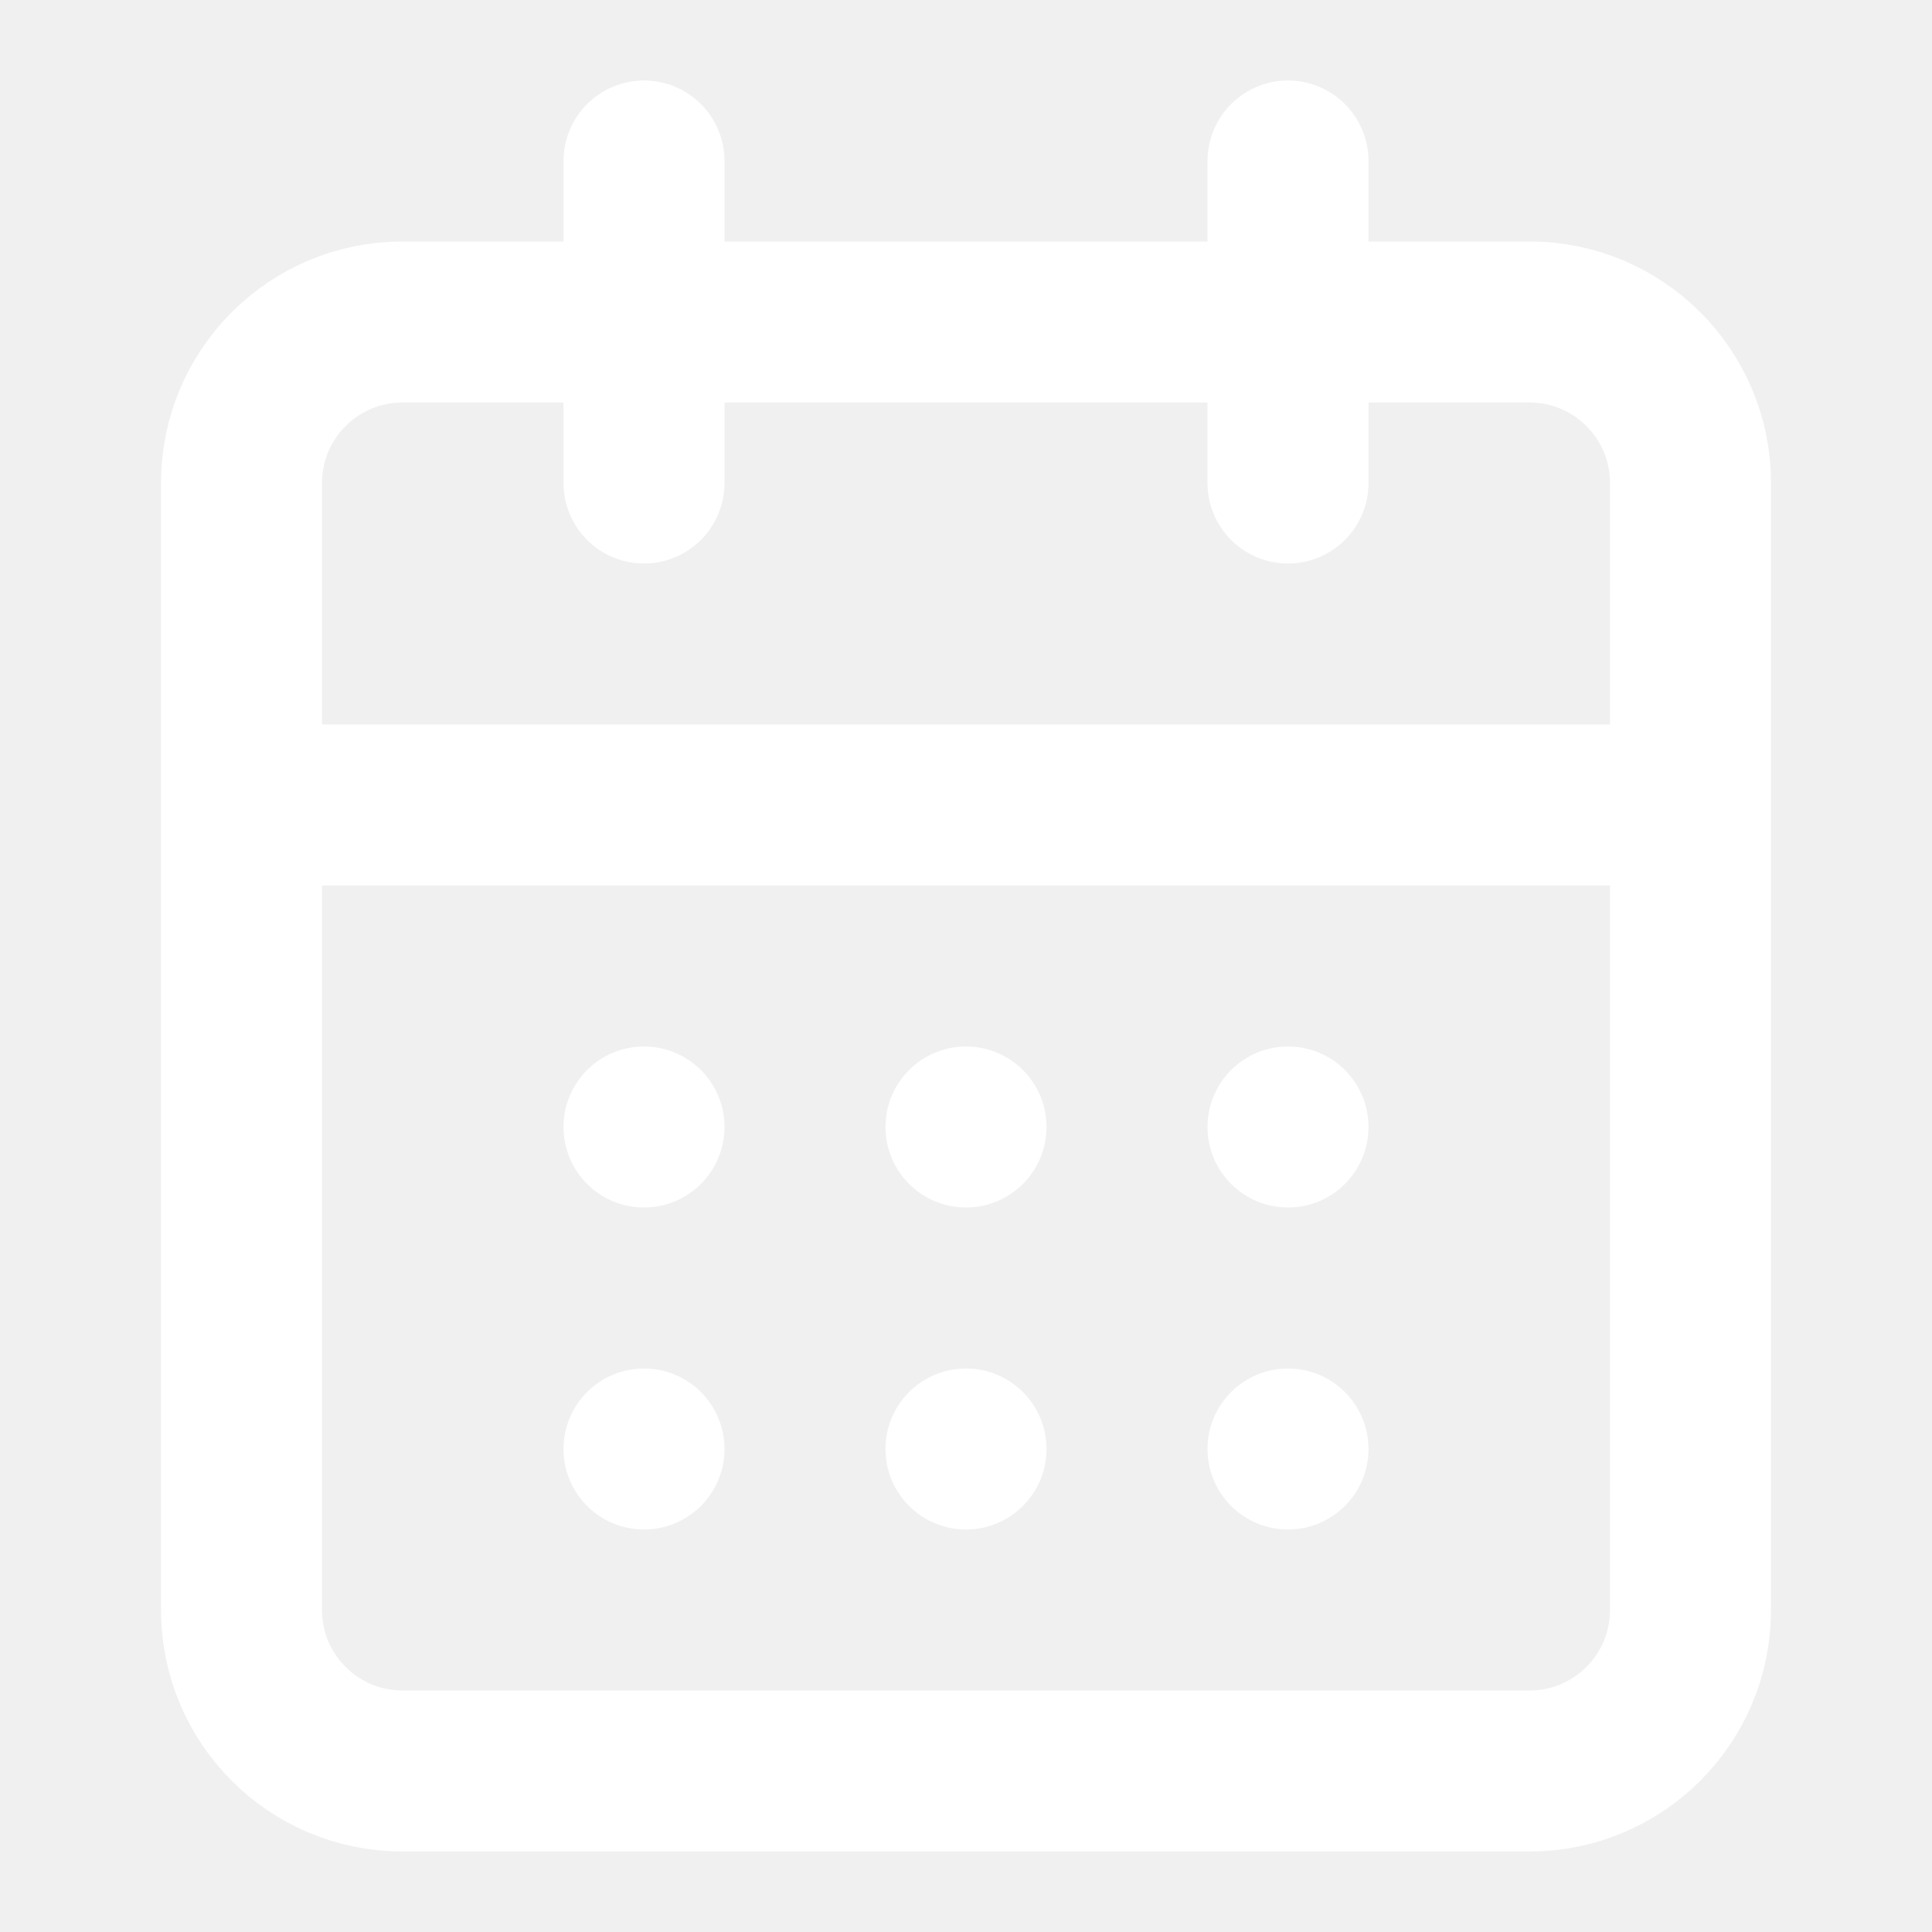
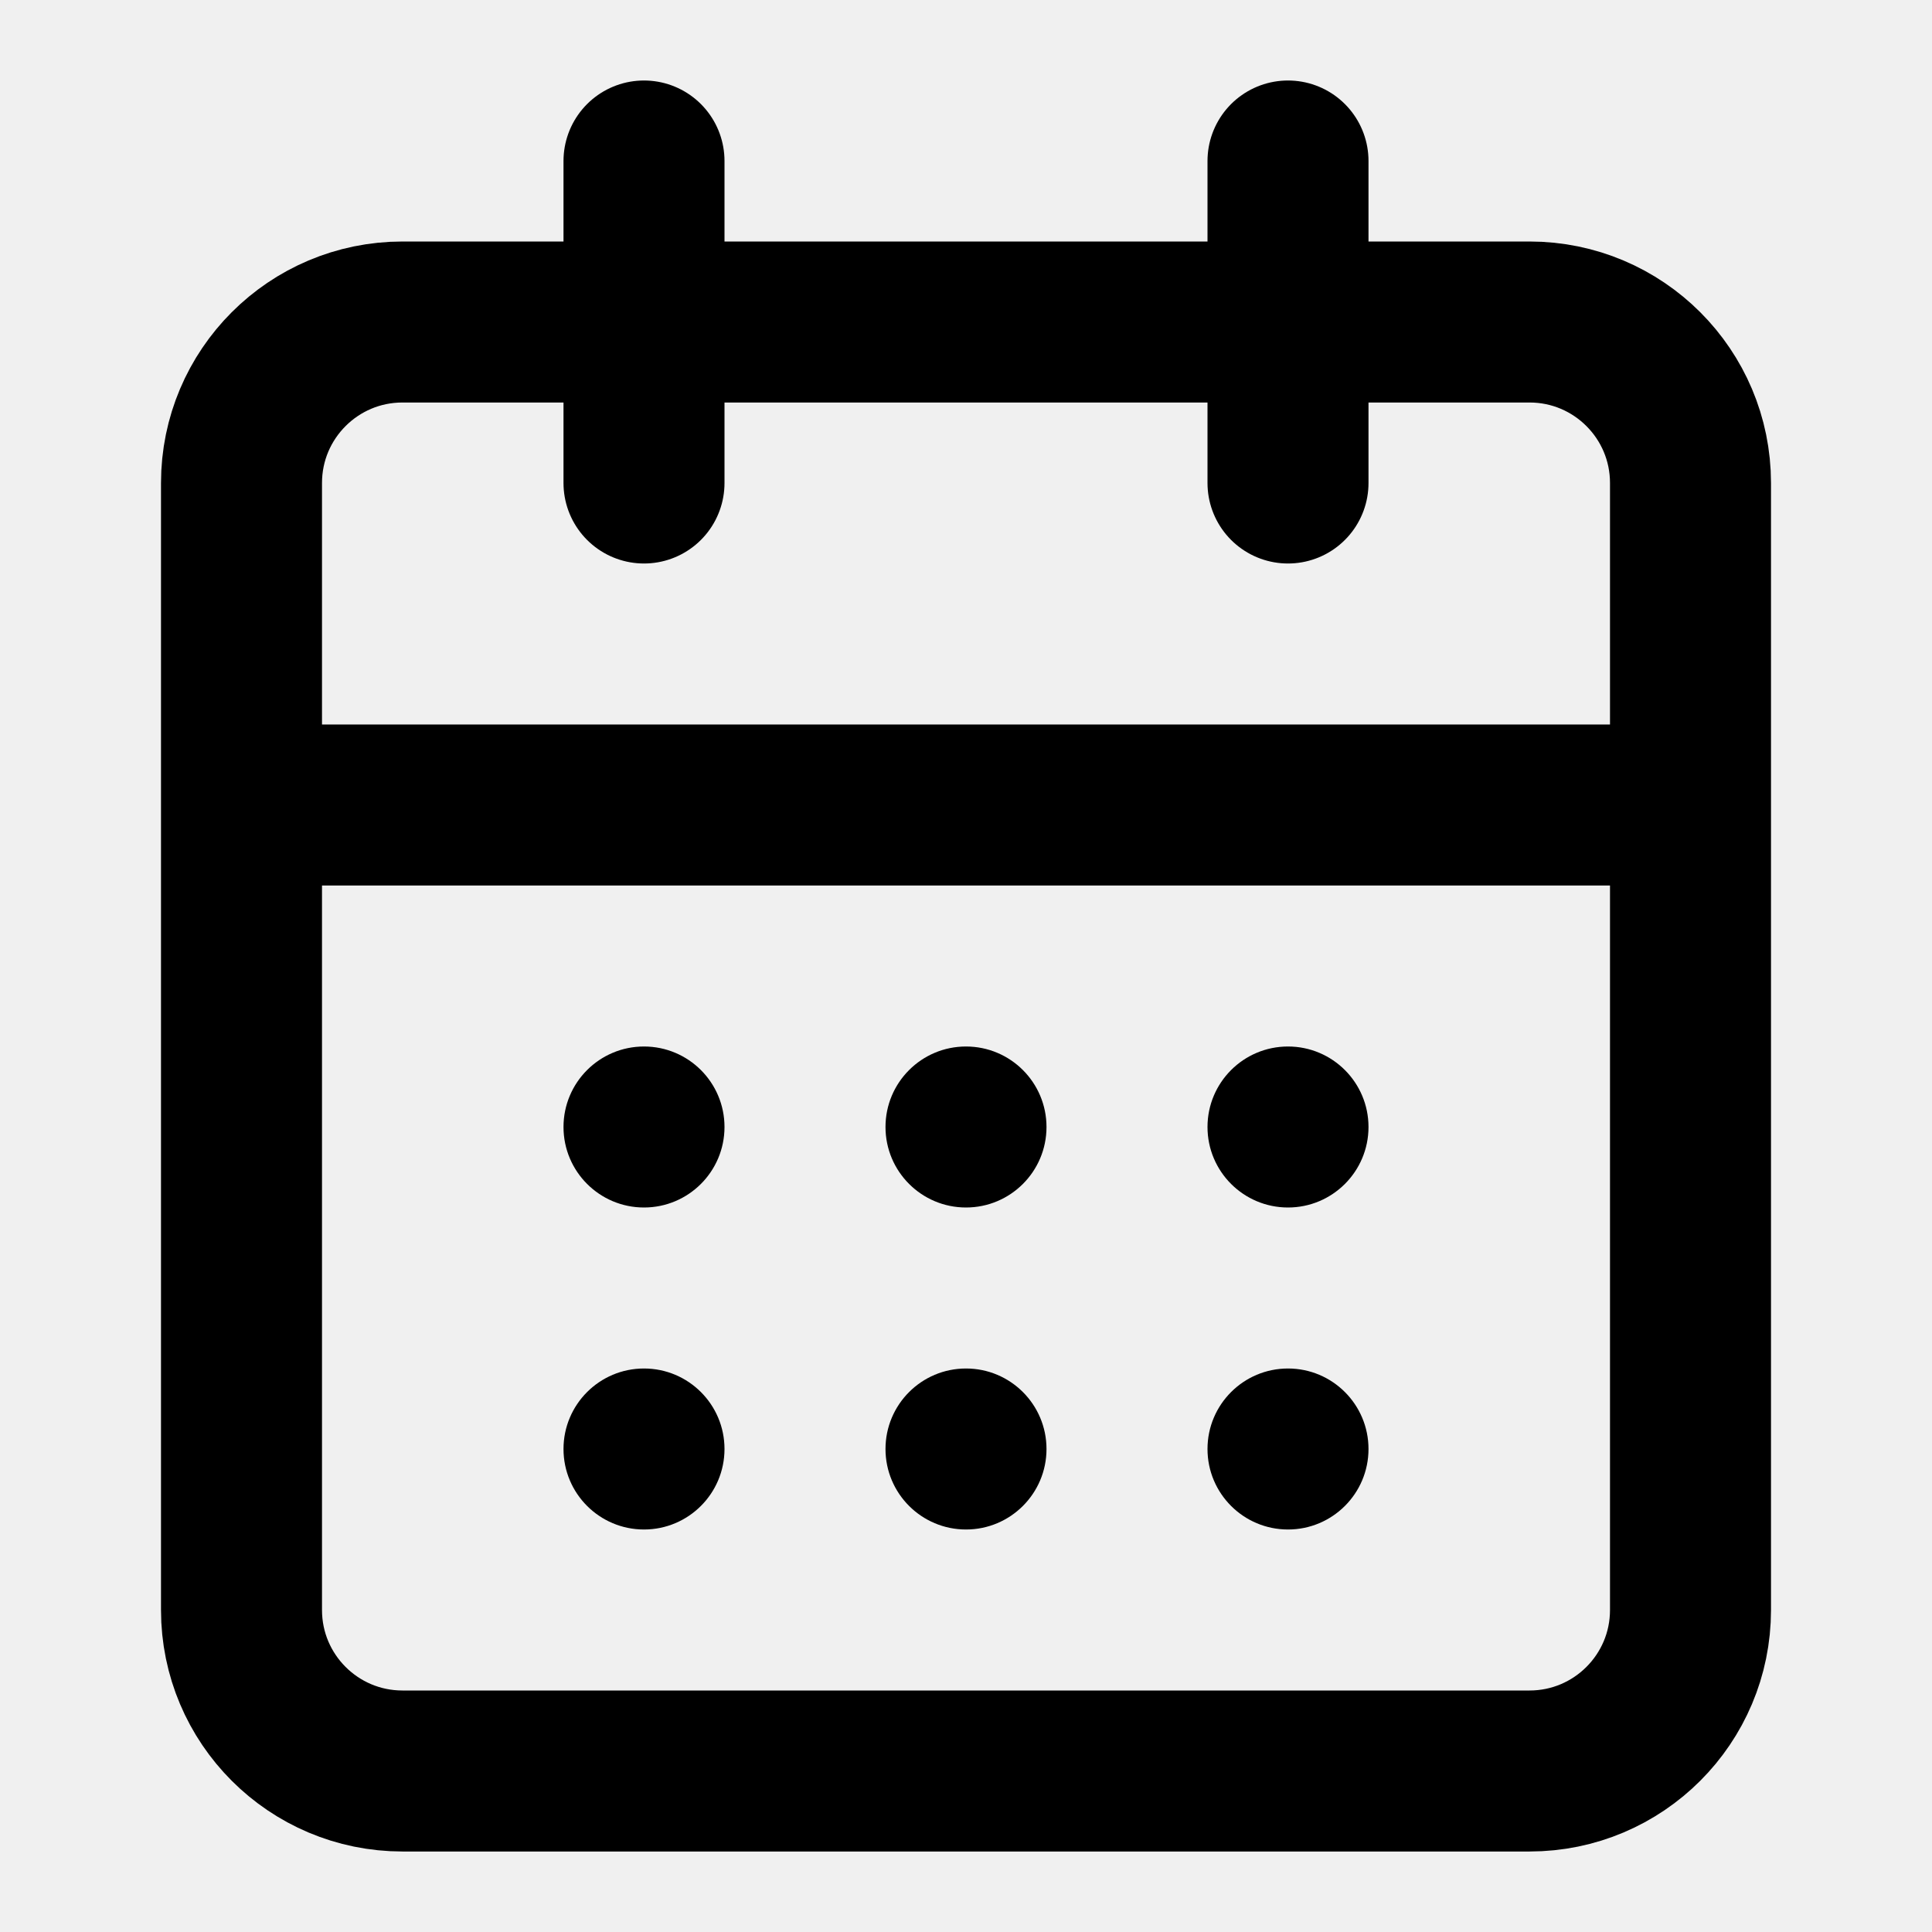
<svg xmlns="http://www.w3.org/2000/svg" width="24" height="24" viewBox="0 0 24 24" fill="none">
-   <rect x="3" y="4" width="18" height="18" rx="2" stroke="white" stroke-width="2" fill="none" />
-   <line x1="3" y1="10" x2="21" y2="10" stroke="white" stroke-width="2" />
-   <line x1="8" y1="2" x2="8" y2="6" stroke="white" stroke-width="2" stroke-linecap="round" />
-   <line x1="16" y1="2" x2="16" y2="6" stroke="white" stroke-width="2" stroke-linecap="round" />
-   <circle cx="8" cy="14" r="1" fill="white" />
-   <circle cx="12" cy="14" r="1" fill="white" />
-   <circle cx="16" cy="14" r="1" fill="white" />
-   <circle cx="8" cy="18" r="1" fill="white" />
-   <circle cx="12" cy="18" r="1" fill="white" />
-   <circle cx="16" cy="18" r="1" fill="white" />
+   <rect x="3" y="4" width="18" height="18" rx="2" stroke="currentColor" stroke-width="2" fill="none" />
+   <line x1="3" y1="10" x2="21" y2="10" stroke="currentColor" stroke-width="2" />
+   <line x1="8" y1="2" x2="8" y2="6" stroke="currentColor" stroke-width="2" stroke-linecap="round" />
+   <line x1="16" y1="2" x2="16" y2="6" stroke="currentColor" stroke-width="2" stroke-linecap="round" />
+   <circle cx="8" cy="14" r="1" fill="currentColor" />
+   <circle cx="12" cy="14" r="1" fill="currentColor" />
+   <circle cx="16" cy="14" r="1" fill="currentColor" />
+   <circle cx="8" cy="18" r="1" fill="currentColor" />
+   <circle cx="12" cy="18" r="1" fill="currentColor" />
+   <circle cx="16" cy="18" r="1" fill="currentColor" />
</svg>
